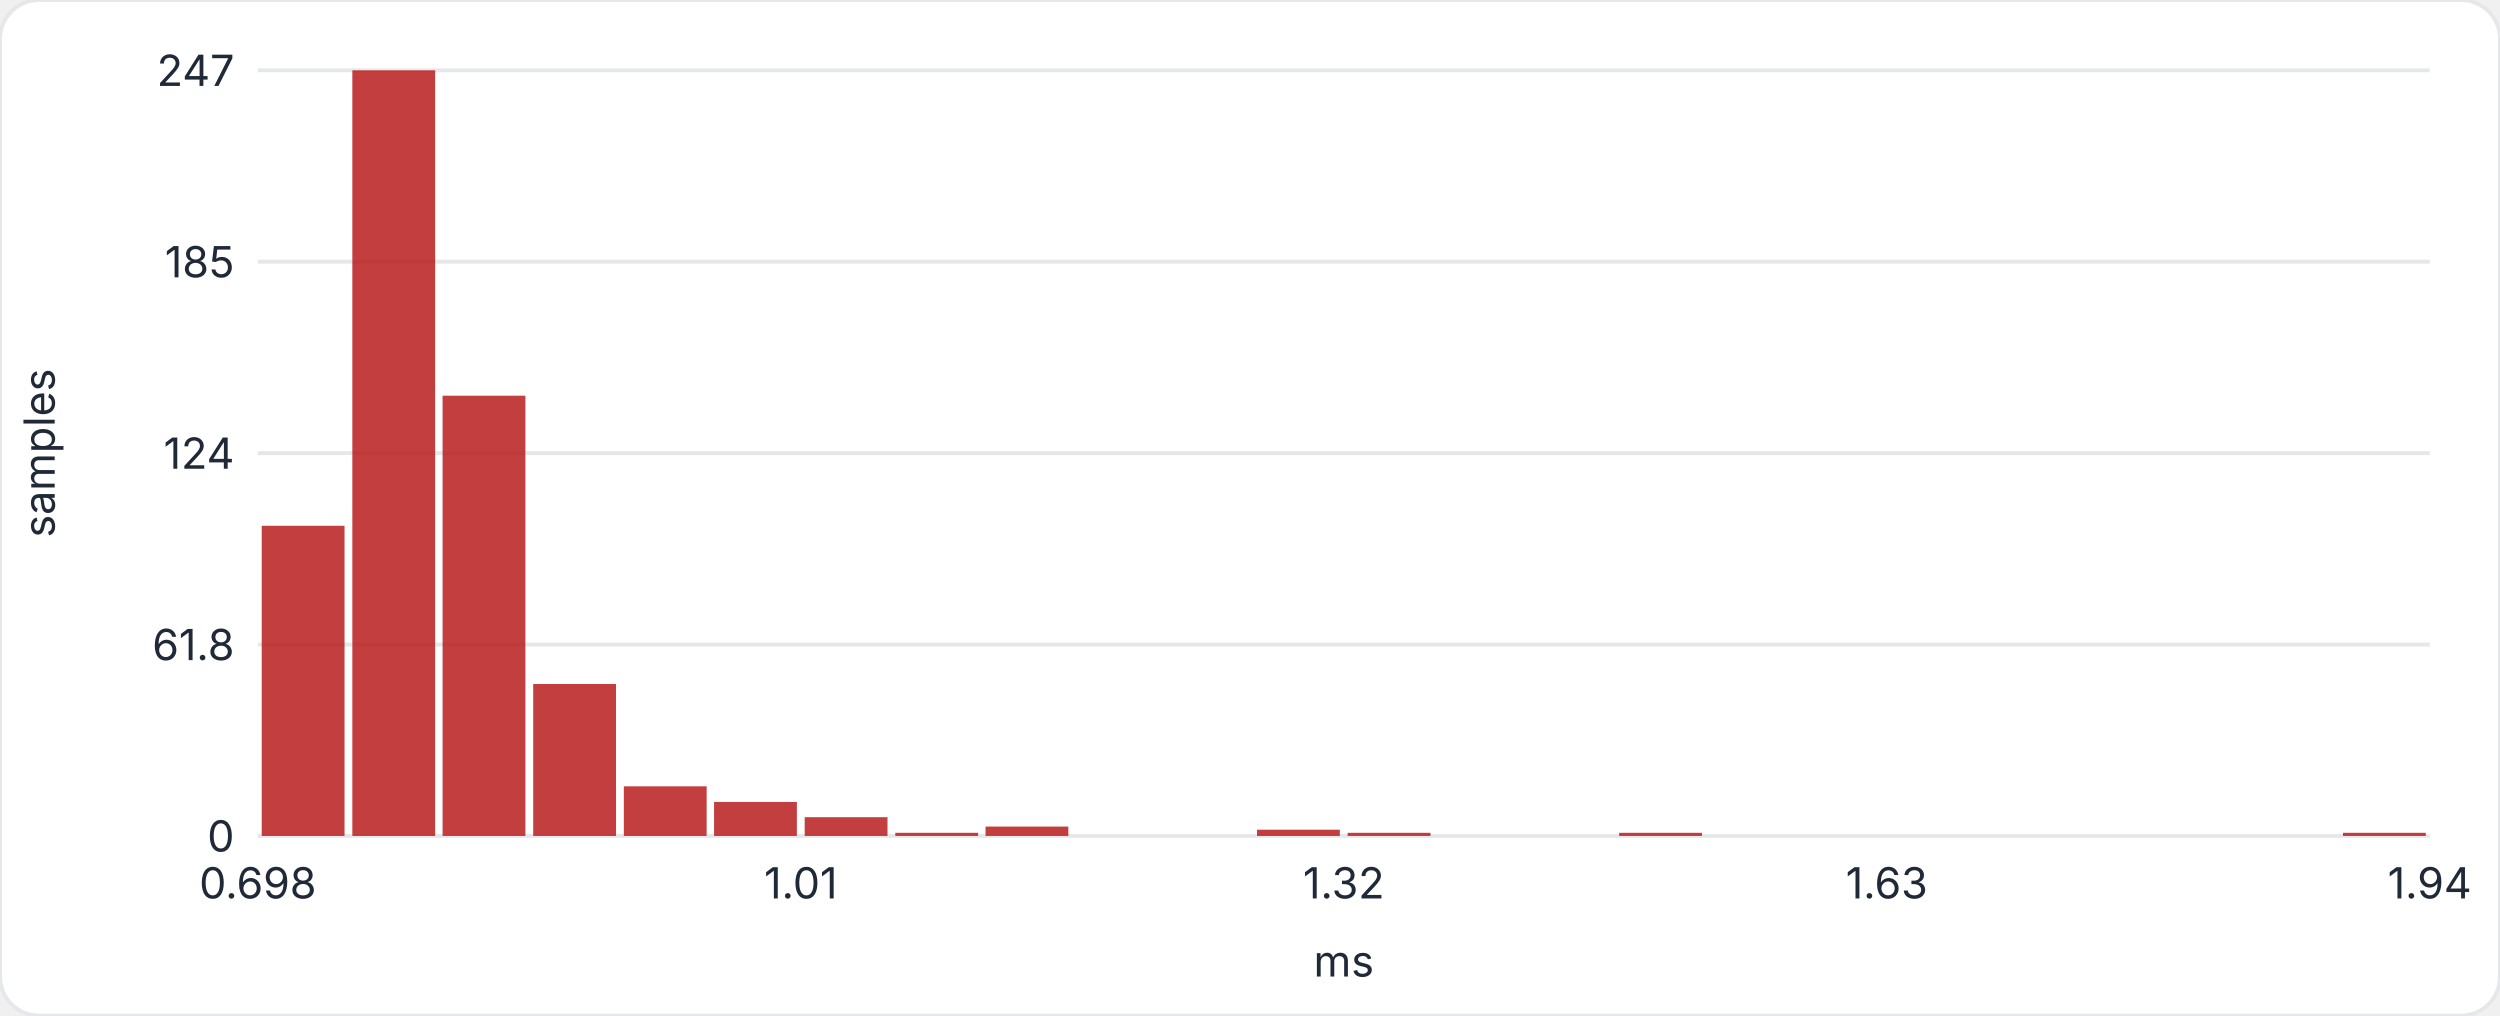
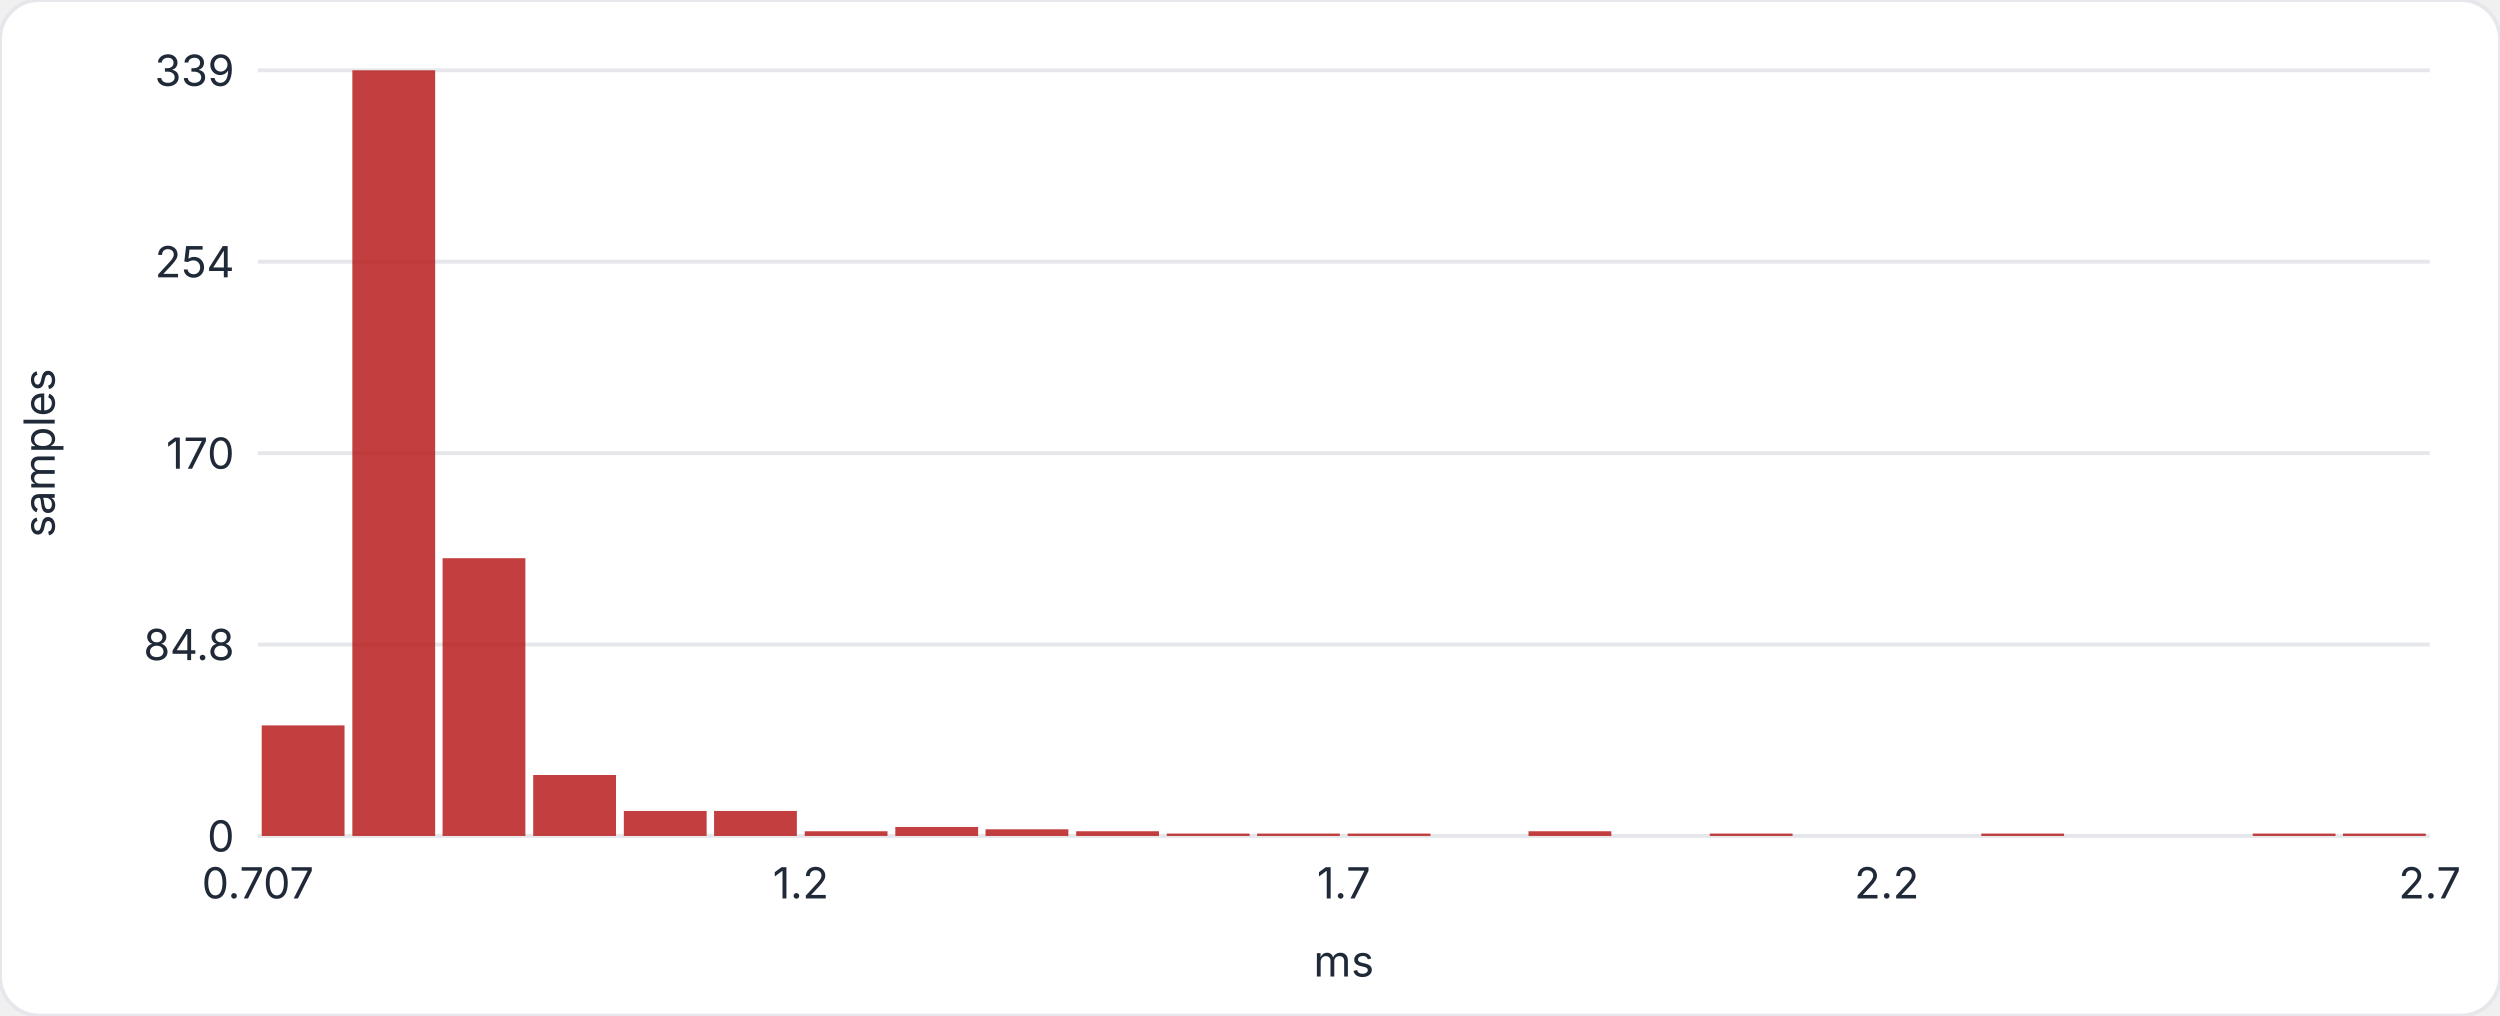
<svg xmlns="http://www.w3.org/2000/svg" viewBox="0 0 640 260" width="640" height="260" font-family="Inter, Segoe UI, Arial, sans-serif" font-size="11" role="img" aria-label="QR-27 serialize_ms">
  <rect width="640" height="260" rx="10" fill="#ffffff" stroke="#e5e7eb" />
  <line x1="66" x2="622" y1="214.0" y2="214.0" stroke="#e5e7eb" />
  <text x="60" y="218.0" text-anchor="end" fill="#1f2937">0</text>
  <line x1="66" x2="622" y1="165.0" y2="165.0" stroke="#e5e7eb" />
-   <text x="60" y="169.0" text-anchor="end" fill="#1f2937">61.8</text>
+   <text x="60" y="169.0" text-anchor="end" fill="#1f2937">84.8</text>
  <line x1="66" x2="622" y1="116.0" y2="116.0" stroke="#e5e7eb" />
-   <text x="60" y="120.0" text-anchor="end" fill="#1f2937">124</text>
+   <text x="60" y="120.0" text-anchor="end" fill="#1f2937">170</text>
  <line x1="66" x2="622" y1="67.0" y2="67.0" stroke="#e5e7eb" />
-   <text x="60" y="71.0" text-anchor="end" fill="#1f2937">185</text>
+   <text x="60" y="71.0" text-anchor="end" fill="#1f2937">254</text>
  <line x1="66" x2="622" y1="18.0" y2="18.0" stroke="#e5e7eb" />
-   <text x="60" y="22.0" text-anchor="end" fill="#1f2937">247</text>
+   <text x="60" y="22.0" text-anchor="end" fill="#1f2937">339</text>
  <text x="14" y="116" fill="#1f2937" transform="rotate(-90 14 116)" text-anchor="middle">samples</text>
-   <rect x="67.0" y="134.6" width="21.2" height="79.4" fill="#b91c1c" opacity="0.85" />
+   <rect x="67.0" y="185.7" width="21.2" height="28.3" fill="#b91c1c" opacity="0.85" />
  <rect x="90.2" y="18.0" width="21.2" height="196.0" fill="#b91c1c" opacity="0.85" />
-   <rect x="113.3" y="101.3" width="21.2" height="112.7" fill="#b91c1c" opacity="0.85" />
-   <rect x="136.5" y="175.1" width="21.2" height="38.9" fill="#b91c1c" opacity="0.85" />
-   <rect x="159.7" y="201.3" width="21.2" height="12.7" fill="#b91c1c" opacity="0.85" />
-   <rect x="182.8" y="205.3" width="21.2" height="8.7" fill="#b91c1c" opacity="0.85" />
-   <rect x="206.0" y="209.2" width="21.2" height="4.8" fill="#b91c1c" opacity="0.85" />
-   <rect x="229.2" y="213.2" width="21.2" height="0.8" fill="#b91c1c" opacity="0.85" />
-   <rect x="252.3" y="211.6" width="21.2" height="2.4" fill="#b91c1c" opacity="0.85" />
-   <rect x="321.8" y="212.4" width="21.2" height="1.6" fill="#b91c1c" opacity="0.85" />
-   <rect x="345.0" y="213.2" width="21.2" height="0.8" fill="#b91c1c" opacity="0.85" />
-   <rect x="414.5" y="213.2" width="21.2" height="0.8" fill="#b91c1c" opacity="0.85" />
-   <rect x="599.8" y="213.2" width="21.2" height="0.8" fill="#b91c1c" opacity="0.85" />
-   <text x="66.0" y="230" text-anchor="middle" fill="#1f2937">0.698</text>
-   <text x="205.0" y="230" text-anchor="middle" fill="#1f2937">1.01</text>
-   <text x="344.0" y="230" text-anchor="middle" fill="#1f2937">1.32</text>
-   <text x="483.0" y="230" text-anchor="middle" fill="#1f2937">1.63</text>
-   <text x="622.0" y="230" text-anchor="middle" fill="#1f2937">1.94</text>
+   <rect x="113.3" y="142.9" width="21.2" height="71.1" fill="#b91c1c" opacity="0.85" />
+   <rect x="136.5" y="198.4" width="21.2" height="15.6" fill="#b91c1c" opacity="0.85" />
+   <rect x="159.7" y="207.6" width="21.2" height="6.4" fill="#b91c1c" opacity="0.85" />
+   <rect x="182.8" y="207.6" width="21.2" height="6.4" fill="#b91c1c" opacity="0.85" />
+   <rect x="206.0" y="212.8" width="21.2" height="1.2" fill="#b91c1c" opacity="0.85" />
+   <rect x="229.2" y="211.7" width="21.2" height="2.3" fill="#b91c1c" opacity="0.85" />
+   <rect x="252.3" y="212.3" width="21.2" height="1.7" fill="#b91c1c" opacity="0.85" />
+   <rect x="275.5" y="212.8" width="21.2" height="1.2" fill="#b91c1c" opacity="0.85" />
+   <rect x="298.7" y="213.4" width="21.2" height="0.6" fill="#b91c1c" opacity="0.85" />
+   <rect x="321.8" y="213.4" width="21.2" height="0.6" fill="#b91c1c" opacity="0.85" />
+   <rect x="345.0" y="213.4" width="21.2" height="0.6" fill="#b91c1c" opacity="0.85" />
+   <rect x="391.3" y="212.8" width="21.2" height="1.2" fill="#b91c1c" opacity="0.85" />
+   <rect x="437.7" y="213.4" width="21.2" height="0.6" fill="#b91c1c" opacity="0.85" />
+   <rect x="507.2" y="213.4" width="21.2" height="0.6" fill="#b91c1c" opacity="0.85" />
+   <rect x="576.7" y="213.4" width="21.2" height="0.6" fill="#b91c1c" opacity="0.85" />
+   <rect x="599.8" y="213.4" width="21.2" height="0.6" fill="#b91c1c" opacity="0.85" />
+   <text x="66.0" y="230" text-anchor="middle" fill="#1f2937">0.707</text>
+   <text x="205.0" y="230" text-anchor="middle" fill="#1f2937">1.2</text>
+   <text x="344.0" y="230" text-anchor="middle" fill="#1f2937">1.7</text>
+   <text x="483.0" y="230" text-anchor="middle" fill="#1f2937">2.2</text>
+   <text x="622.0" y="230" text-anchor="middle" fill="#1f2937">2.7</text>
  <text x="344" y="250" text-anchor="middle" fill="#1f2937">ms</text>
</svg>
